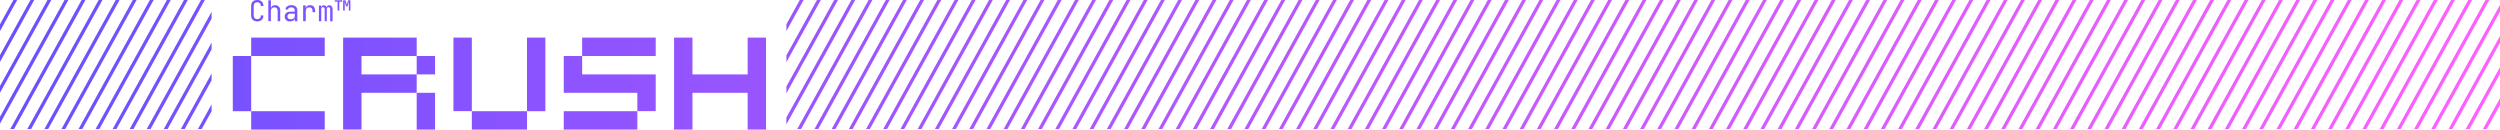
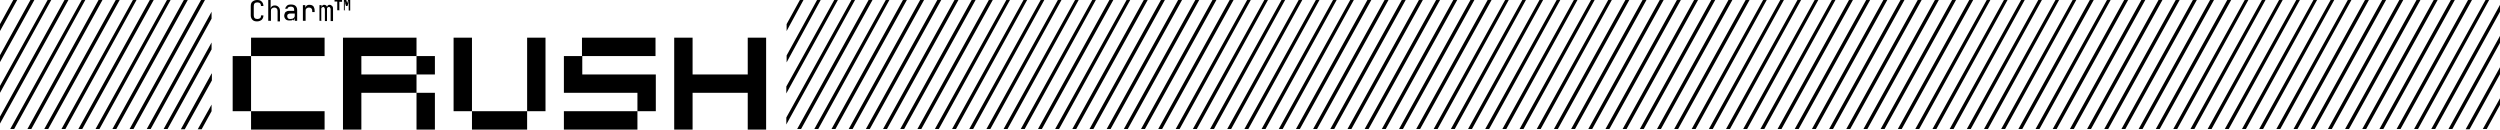
- <svg xmlns="http://www.w3.org/2000/svg" id="Layer_2" data-name="Layer 2" viewBox="0 0 829.47 42.99">
+ <svg xmlns="http://www.w3.org/2000/svg" id="Layer_2" version="1.1" viewBox="0 0 829.5 43">
  <defs>
    <style>
-       .cls-1 {
-         fill: url(#New_Gradient_Swatch_1);
+       .st0 {
+         fill: url(#linear-gradient) !important;
      }
    </style>
-     <linearGradient id="New_Gradient_Swatch_1" data-name="New Gradient Swatch 1" x1="0" y1="21.49" x2="829.47" y2="21.49" gradientUnits="userSpaceOnUse">
+     <linearGradient id="linear-gradient" x1="0" y1="22.5" x2="829.5" y2="22.5" gradientTransform="translate(0 44) scale(1 -1)" gradientUnits="userSpaceOnUse">
      <stop offset="0" stop-color="#6b50ff" />
-       <stop offset="1" stop-color="#ff60ff" />
+       <stop offset="1" stop-color="#ff6daa" />
    </linearGradient>
  </defs>
-   <g id="Header" data-name="Header">
-     <path class="cls-1" style="fill: url(#New_Gradient_Swatch_1);" d="M70.21,36.88l-3.29,5.95h-1.26l4.55-8.22v2.27ZM70.21,24.37l-10.21,18.46h1.26l8.95-16.19v-2.27ZM70.21,14.13l-15.87,28.69h1.26l14.61-26.42v-2.27ZM70.21,3.9l-21.53,38.93h1.26L70.21,6.17v-2.27ZM66.7,0l-23.68,42.83h1.26L67.96,0h-1.26ZM61.04,0l-23.68,42.83h1.26L62.3,0h-1.26ZM55.38,0l-23.68,42.83h1.26L56.64,0h-1.26ZM49.72,0l-23.68,42.83h1.26L50.98,0h-1.26ZM44.06,0l-23.68,42.83h1.26L45.32,0h-1.26ZM38.4,0L14.72,42.83h1.26L39.66,0h-1.26ZM32.74,0L9.06,42.83h1.26L34,0h-1.26ZM27.08,0L3.4,42.83h1.26L28.34,0h-1.26ZM21.42,0L0,38.74v2.27L22.68,0h-1.26ZM15.76,0L0,28.51v2.27L17.02,0h-1.26ZM10.1,0L0,18.27v2.27L11.36,0h-1.26ZM4.44,0L0,8.04v2.27L5.7,0h-1.26ZM350.97,0l-23.68,42.83h1.26L352.23,0h-1.26ZM356.68,0l-23.68,42.83h1.26L357.93,0h-1.26ZM362.38,0l-23.68,42.83h1.26L363.64,0h-1.26ZM368.09,0l-23.68,42.83h1.26L369.35,0h-1.26ZM373.8,0l-23.68,42.83h1.26L375.05,0h-1.26ZM379.5,0l-23.68,42.83h1.26L380.76,0h-1.26ZM385.21,0l-23.68,42.83h1.26L386.47,0h-1.26ZM390.92,0l-23.68,42.83h1.26L392.17,0h-1.26ZM396.63,0l-23.68,42.83h1.26L397.88,0h-1.26ZM402.33,0l-23.68,42.83h1.26L403.59,0h-1.26ZM408.04,0l-23.68,42.83h1.26L409.3,0h-1.26ZM413.75,0l-23.68,42.83h1.26L415,0h-1.26ZM419.45,0l-23.68,42.83h1.26L420.71,0h-1.26ZM425.16,0l-23.68,42.83h1.26L426.42,0h-1.26ZM430.87,0l-23.68,42.83h1.26L432.12,0h-1.26ZM436.57,0l-23.68,42.83h1.26L437.83,0h-1.26ZM442.28,0l-23.68,42.83h1.26L443.54,0h-1.26ZM447.99,0l-23.68,42.83h1.26L449.25,0h-1.26ZM453.69,0l-23.68,42.83h1.26L454.95,0h-1.26ZM459.4,0l-23.68,42.83h1.26L460.66,0h-1.26ZM465.11,0l-23.68,42.83h1.26L466.37,0h-1.26ZM470.82,0l-23.68,42.83h1.26L472.07,0h-1.26ZM476.52,0l-23.68,42.83h1.26L477.78,0h-1.26ZM482.23,0l-23.68,42.83h1.26L483.49,0h-1.26ZM487.94,0l-23.68,42.83h1.26L489.19,0h-1.26ZM493.64,0l-23.68,42.83h1.26L494.9,0h-1.26ZM499.35,0l-23.68,42.83h1.26L500.61,0h-1.26ZM505.06,0l-23.68,42.83h1.26L506.32,0h-1.26ZM510.77,0l-23.68,42.83h1.26L512.02,0h-1.26ZM516.47,0l-23.68,42.83h1.26L517.73,0h-1.26ZM522.18,0l-23.68,42.83h1.26L523.44,0h-1.26ZM527.89,0l-23.68,42.83h1.26L529.14,0h-1.26ZM533.59,0l-23.68,42.83h1.26L534.85,0h-1.26ZM539.3,0l-23.68,42.83h1.26L540.56,0h-1.26ZM545.01,0l-23.68,42.83h1.26L546.26,0h-1.26ZM550.71,0l-23.68,42.83h1.26L551.97,0h-1.26ZM556.42,0l-23.68,42.83h1.26L557.68,0h-1.26ZM562.13,0l-23.68,42.83h1.26L563.39,0h-1.26ZM567.84,0l-23.68,42.83h1.26L569.09,0h-1.26ZM573.54,0l-23.68,42.83h1.26L574.8,0h-1.26ZM579.25,0l-23.68,42.83h1.26L580.51,0h-1.26ZM584.96,0l-23.68,42.83h1.26L586.21,0h-1.26ZM590.66,0l-23.68,42.83h1.26L591.92,0h-1.26ZM596.37,0l-23.68,42.83h1.26L597.63,0h-1.26ZM602.08,0l-23.68,42.83h1.26L603.33,0h-1.26ZM607.78,0l-23.68,42.83h1.26L609.04,0h-1.26ZM613.49,0l-23.68,42.83h1.26L614.75,0h-1.26ZM619.2,0l-23.68,42.83h1.26L620.46,0h-1.26ZM624.91,0l-23.68,42.83h1.26L626.16,0h-1.26ZM630.61,0l-23.68,42.83h1.26L631.87,0h-1.26ZM636.32,0l-23.68,42.83h1.26L637.58,0h-1.26ZM642.03,0l-23.68,42.83h1.26L643.28,0h-1.26ZM647.73,0l-23.68,42.83h1.26L648.99,0h-1.26ZM653.44,0l-23.68,42.83h1.26L654.7,0h-1.26ZM659.15,0l-23.68,42.83h1.26L660.41,0h-1.26ZM664.86,0l-23.68,42.83h1.26L666.11,0h-1.26ZM670.56,0l-23.68,42.83h1.26L671.82,0h-1.26ZM676.27,0l-23.68,42.83h1.26L677.53,0h-1.26ZM681.98,0l-23.68,42.83h1.26L683.23,0h-1.26ZM687.68,0l-23.68,42.83h1.26L688.94,0h-1.26ZM693.39,0l-23.68,42.83h1.26L694.65,0h-1.26ZM699.1,0l-23.68,42.83h1.26L700.35,0h-1.26ZM704.8,0l-23.68,42.83h1.26L706.06,0h-1.26ZM710.51,0l-23.68,42.83h1.26L711.77,0h-1.26ZM716.22,0l-23.68,42.83h1.26L717.48,0h-1.26ZM721.93,0l-23.68,42.83h1.26L723.18,0h-1.26ZM727.63,0l-23.68,42.83h1.26L728.89,0h-1.26ZM733.34,0l-23.68,42.83h1.26L734.6,0h-1.26ZM739.05,0l-23.68,42.83h1.26L740.3,0h-1.26ZM744.75,0l-23.68,42.83h1.26L746.01,0h-1.26ZM750.46,0l-23.68,42.83h1.26L751.72,0h-1.26ZM756.17,0l-23.68,42.83h1.26L757.42,0h-1.26ZM761.87,0l-23.68,42.83h1.26L763.13,0h-1.26ZM767.58,0l-23.68,42.83h1.26L768.84,0h-1.26ZM773.29,0l-23.68,42.83h1.26L774.55,0h-1.26ZM779,0l-23.68,42.83h1.26L780.25,0h-1.26ZM784.7,0l-23.68,42.83h1.26L785.96,0h-1.26ZM790.41,0l-23.68,42.83h1.26L791.67,0h-1.26ZM796.12,0l-23.68,42.83h1.26L797.37,0h-1.26ZM801.82,0l-23.68,42.83h1.26L803.08,0h-1.26ZM807.53,0l-23.68,42.83h1.26L808.79,0h-1.26ZM813.24,0l-23.68,42.83h1.26L814.5,0h-1.26ZM818.94,0l-23.68,42.83h1.26L820.2,0h-1.26ZM824.65,0l-23.68,42.83h1.26L825.91,0h-1.26ZM829.47,1.62l-22.79,41.21h1.26l21.53-38.94V1.62ZM829.47,11.94l-17.08,30.89h1.26l15.82-28.62v-2.27ZM829.47,22.26l-11.37,20.57h1.26l10.12-18.3v-2.27ZM829.47,32.58l-5.67,10.25h1.26l4.41-7.97v-2.27ZM345.26,0l-23.68,42.83h1.26L346.52,0h-1.26ZM339.56,0l-23.68,42.83h1.26L340.81,0h-1.26ZM333.85,0l-23.68,42.83h1.26L335.1,0h-1.26ZM328.14,0l-23.68,42.83h1.26L329.4,0h-1.26ZM322.43,0l-23.68,42.83h1.26L323.69,0h-1.26ZM316.73,0l-23.68,42.83h1.26L317.98,0h-1.26ZM311.02,0l-23.68,42.83h1.26L312.28,0h-1.26ZM305.31,0l-23.68,42.83h1.26L306.57,0h-1.26ZM299.61,0l-23.68,42.83h1.26L300.86,0h-1.26ZM293.9,0l-23.68,42.83h1.26L295.15,0h-1.26ZM288.19,0l-23.68,42.83h1.26L289.45,0h-1.26ZM282.48,0l-21.57,39v2.27L283.74,0h-1.26ZM276.78,0l-15.86,28.68v2.27L278.03,0h-1.26ZM271.07,0l-10.15,18.36v2.27l11.41-20.63h-1.26ZM265.36,0l-4.44,8.04v2.27l5.7-10.31h-1.26ZM83.34,42.99v-6.1h24.41v6.1h-24.41ZM119.94,24.68h18.31v6.1h-18.31v12.2h-6.1V12.48h24.41v6.1h-18.31v6.1ZM138.25,42.99v-12.2h6.1v12.2h-6.1ZM83.34,12.48h24.41v6.1h-24.41v-6.1ZM77.24,18.58h6.1v18.31h-6.1v-18.31ZM138.25,18.58h6.1v6.1h-6.1v-6.1ZM193.15,12.48h24.41v6.1h-24.41v-6.1ZM187.05,18.58h6.1v6.1h24.41v12.2h-6.1v-6.1h-24.41v-12.2ZM156.55,36.89h18.31v6.1h-18.31v-6.1ZM254.16,12.48v30.51h-6.1v-12.2h-18.31v12.2h-6.1V12.48h6.1v12.2h18.31v-12.2h6.1ZM156.55,30.78v6.1h-6.1V12.48h6.1v18.31ZM187.05,36.89h24.41v6.1h-24.41v-6.1ZM174.85,12.48h6.1v24.41h-6.1V12.48ZM86.85,6.58c.37-.36.55-.84.55-1.46h-.85c0,.39-.1.69-.31.91-.21.21-.5.32-.87.32s-.67-.11-.88-.32c-.21-.21-.32-.51-.32-.91V1.99c0-.39.11-.69.32-.91s.5-.32.88-.32.66.11.87.32c.21.21.31.51.31.91h.85c0-.61-.18-1.1-.55-1.46-.37-.36-.86-.54-1.48-.54s-1.13.18-1.5.53c-.37.35-.55.84-.55,1.46v3.13c0,.62.18,1.11.55,1.46.37.35.87.53,1.5.53s1.11-.18,1.48-.54ZM89.87,7.02v-3.32c0-.4.1-.72.31-.94.21-.22.49-.33.84-.33s.61.11.81.32.3.51.3.91v3.37h.85v-3.51c0-.56-.15-1-.46-1.32-.31-.32-.73-.48-1.25-.48-.4,0-.72.1-.96.28-.24.19-.38.46-.43.81h0V.09h-.85v6.93h.85ZM97.31,6.84c.27-.19.43-.44.48-.76h.02v.95h.84v-3.59c0-.54-.17-.97-.51-1.27s-.82-.46-1.46-.46c-.58,0-1.05.13-1.4.4-.35.27-.54.61-.57,1.02h.85c.01-.21.12-.38.32-.5.2-.12.47-.18.8-.18.74,0,1.11.34,1.11,1.02v.41h-1.61c-.34,0-.63.07-.89.2-.26.14-.46.32-.61.56-.15.24-.22.52-.22.84,0,.49.16.88.47,1.18.32.3.74.45,1.28.45.45,0,.81-.09,1.08-.28ZM95.64,6.14c-.19-.17-.29-.4-.29-.69s.09-.5.26-.67.4-.25.68-.25h1.52v.73c0,.35-.12.62-.37.83-.25.2-.58.3-1,.3-.34,0-.61-.08-.8-.25ZM101.45,7.02v-3.32c0-.4.1-.71.29-.93.2-.22.48-.32.85-.32.74,0,1.11.38,1.11,1.14v.45h.85v-.45c0-.6-.15-1.06-.44-1.39-.29-.33-.71-.49-1.26-.49-.41,0-.73.1-.97.29-.24.2-.38.46-.43.8h-.02v-1h-.85v5.22h.85ZM106.59,7.02v-3.98c0-.21.05-.37.15-.49s.24-.18.42-.18.31.06.41.19c.1.12.15.29.15.5v3.98h.7v-3.98c0-.21.05-.37.15-.49s.24-.18.41-.18.32.06.42.19.15.29.15.5v3.98h.8v-3.97c0-.4-.1-.72-.3-.97s-.47-.38-.8-.38c-.24,0-.44.07-.59.2-.16.13-.25.31-.3.54h0c-.07-.23-.18-.41-.34-.54-.16-.13-.35-.2-.58-.2-.24,0-.44.07-.59.22-.16.15-.25.34-.28.57h-.02v-.69h-.74v5.22h.8ZM112.58,3.51V.57h.95V.09h-2.47v.47h.95v2.94h.57ZM114.38,3.51V1.41c0-.18,0-.36-.03-.56-.02-.2-.03-.35-.05-.47.04.13.08.27.12.43.04.16.08.27.09.32l.31.99h.48l.28-.98c.02-.06.05-.17.1-.33.04-.16.08-.31.12-.43-.01.12-.03.28-.04.47-.02.2-.02.38-.02.56v2.1h.52V.09h-.74l-.31.97c-.03.09-.06.2-.08.34-.02.14-.04.25-.05.34-.01-.09-.03-.2-.06-.34-.03-.14-.06-.25-.09-.34l-.32-.97h-.76v3.42h.52Z" />
+   <g id="Header_WIP_copy">
+     <path class="st0" d="M70.2,36.9l-3.3,6h-1.3l4.6-8.2v2.3ZM70.2,24.4l-10.2,18.5h1.3l9-16.2v-2.3ZM70.2,14.1l-15.9,28.7h1.3l14.6-26.4s0-2.3,0-2.3ZM70.2,3.9l-21.5,38.9h1.3L70.2,6.2v-2.3ZM66.7,0l-23.7,42.8h1.3L68,0h-1.3ZM61,0l-23.7,42.8h1.3L62.3,0h-1.3ZM55.4,0l-23.7,42.8h1.3L56.6,0h-1.3ZM49.7,0l-23.7,42.8h1.3L51,0h-1.3ZM44.1,0l-23.7,42.8h1.3L45.3,0h-1.3ZM38.4,0L14.7,42.8h1.3L39.7,0h-1.3ZM32.7,0L9.1,42.8h1.3L34,0h-1.3ZM27.1,0L3.4,42.8h1.3L28.3,0h-1.3ZM21.4,0L0,38.7v2.3L22.7,0h-1.3ZM15.8,0L0,28.5v2.3L17,0h-1.3ZM10.1,0L0,18.3v2.3L11.4,0s-1.3,0-1.3,0ZM4.4,0L0,8v2.3L5.7,0s-1.3,0-1.3,0ZM351,0l-23.7,42.8h1.3L352.2,0h-1.3ZM356.7,0l-23.7,42.8h1.3L357.9,0h-1.3,0ZM362.4,0l-23.7,42.8h1.3L363.6,0h-1.3ZM368.1,0l-23.7,42.8h1.3L369.4,0h-1.3ZM373.8,0l-23.7,42.8h1.3L375,0h-1.3,0ZM379.5,0l-23.7,42.8h1.3L380.8,0h-1.3ZM385.2,0l-23.7,42.8h1.3L386.5,0h-1.3ZM390.9,0l-23.7,42.8h1.3L392.2,0h-1.3,0ZM396.6,0l-23.7,42.8h1.3L397.9,0h-1.3,0ZM402.3,0l-23.7,42.8h1.3L403.6,0h-1.3ZM408,0l-23.7,42.8h1.3L409.3,0h-1.3,0ZM413.8,0l-23.7,42.8h1.3L415,0h-1.3,0ZM419.5,0l-23.7,42.8h1.3L420.7,0h-1.3,0ZM425.2,0l-23.7,42.8h1.3L426.4,0h-1.3ZM430.9,0l-23.7,42.8h1.3L432.1,0h-1.3,0ZM436.6,0l-23.7,42.8h1.3L437.8,0h-1.3,0ZM442.3,0l-23.7,42.8h1.3L443.5,0h-1.3ZM448,0l-23.7,42.8h1.3L449.2,0h-1.3ZM453.7,0l-23.7,42.8h1.3L455,0h-1.3ZM459.4,0l-23.7,42.8h1.3L460.7,0h-1.3ZM465.1,0l-23.7,42.8h1.3L466.4,0h-1.3ZM470.8,0l-23.7,42.8h1.3L472.1,0h-1.3,0ZM476.5,0l-23.7,42.8h1.3L477.8,0h-1.3ZM482.2,0l-23.7,42.8h1.3L483.5,0h-1.3,0ZM487.9,0l-23.7,42.8h1.3L489.2,0h-1.3,0ZM493.6,0l-23.7,42.8h1.3L494.9,0h-1.3,0ZM499.4,0l-23.7,42.8h1.3L500.6,0h-1.3,0ZM505.1,0l-23.7,42.8h1.3L506.3,0h-1.3ZM510.8,0l-23.7,42.8h1.3L512,0h-1.3,0ZM516.5,0l-23.7,42.8h1.3L517.7,0h-1.3ZM522.2,0l-23.7,42.8h1.3L523.4,0h-1.3ZM527.9,0l-23.7,42.8h1.3L529.1,0h-1.3,0ZM533.6,0l-23.7,42.8h1.3L534.8,0h-1.3,0ZM539.3,0l-23.7,42.8h1.3L540.6,0h-1.3ZM545,0l-23.7,42.8h1.3L546.3,0h-1.3,0ZM550.7,0l-23.7,42.8h1.3L552,0h-1.3,0ZM556.4,0l-23.7,42.8h1.3L557.7,0h-1.3ZM562.1,0l-23.7,42.8h1.3L563.4,0h-1.3ZM567.8,0l-23.7,42.8h1.3L569.1,0h-1.3,0ZM573.5,0l-23.7,42.8h1.3L574.8,0h-1.3ZM579.2,0l-23.7,42.8h1.3L580.5,0h-1.3ZM585,0l-23.7,42.8h1.3L586.2,0h-1.3,0ZM590.7,0l-23.7,42.8h1.3L591.9,0h-1.3ZM596.4,0l-23.7,42.8h1.3L597.6,0h-1.3ZM602.1,0l-23.7,42.8h1.3L603.3,0h-1.3,0ZM607.8,0l-23.7,42.8h1.3L609,0h-1.3,0ZM613.5,0l-23.7,42.8h1.3L614.8,0h-1.3ZM619.2,0l-23.7,42.8h1.3L620.5,0h-1.3ZM624.9,0l-23.7,42.8h1.3L626.2,0h-1.3,0ZM630.6,0l-23.7,42.8h1.3L631.9,0h-1.3ZM636.3,0l-23.7,42.8h1.3L637.6,0h-1.3ZM642,0l-23.7,42.8h1.3L643.3,0h-1.3,0ZM647.7,0l-23.7,42.8h1.3L649,0h-1.3ZM653.4,0l-23.7,42.8h1.3L654.7,0h-1.3ZM659.2,0l-23.7,42.8h1.3L660.4,0h-1.3,0ZM664.9,0l-23.7,42.8h1.3L666.1,0h-1.3,0ZM670.6,0l-23.7,42.8h1.3L671.8,0h-1.3ZM676.3,0l-23.7,42.8h1.3L677.5,0h-1.3ZM682,0l-23.7,42.8h1.3L683.2,0h-1.3,0ZM687.7,0l-23.7,42.8h1.3L688.9,0h-1.3ZM693.4,0l-23.7,42.8h1.3L694.7,0h-1.3ZM699.1,0l-23.7,42.8h1.3L700.3,0h-1.3,0ZM704.8,0l-23.7,42.8h1.3L706.1,0h-1.3ZM710.5,0l-23.7,42.8h1.3L711.8,0h-1.3ZM716.2,0l-23.7,42.8h1.3L717.5,0h-1.3ZM721.9,0l-23.7,42.8h1.3L723.2,0h-1.3,0ZM727.6,0l-23.7,42.8h1.3L728.9,0h-1.3ZM733.3,0l-23.7,42.8h1.3L734.6,0h-1.3,0ZM739,0l-23.7,42.8h1.3L740.3,0h-1.3,0ZM744.8,0l-23.7,42.8h1.3L746,0h-1.3ZM750.5,0l-23.7,42.8h1.3L751.7,0h-1.3,0ZM756.2,0l-23.7,42.8h1.3L757.4,0h-1.3,0ZM761.9,0l-23.7,42.8h1.3L763.1,0h-1.3ZM767.6,0l-23.7,42.8h1.3L768.8,0h-1.3ZM773.3,0l-23.7,42.8h1.3L774.5,0h-1.3ZM779,0l-23.7,42.8h1.3L780.2,0h-1.3,0ZM784.7,0l-23.7,42.8h1.3L786,0h-1.3ZM790.4,0l-23.7,42.8h1.3L791.7,0h-1.3ZM796.1,0l-23.7,42.8h1.3L797.4,0h-1.3,0ZM801.8,0l-23.7,42.8h1.3L803.1,0h-1.3ZM807.5,0l-23.7,42.8h1.3L808.8,0h-1.3,0ZM813.2,0l-23.7,42.8h1.3L814.5,0h-1.3ZM818.9,0l-23.7,42.8h1.3L820.2,0h-1.3ZM824.7,0l-23.7,42.8h1.3L825.9,0h-1.3,0ZM829.5,1.6l-22.8,41.2h1.3l21.5-38.9V1.6h0ZM829.5,11.9l-17.1,30.9h1.3l15.8-28.6s0-2.3,0-2.3ZM829.5,22.3l-11.4,20.6h1.3l10.1-18.3v-2.3h0ZM829.5,32.6l-5.7,10.2h1.3l4.4-8v-2.3h0ZM345.3,0l-23.7,42.8h1.3L346.5,0h-1.3,0ZM339.6,0l-23.7,42.8h1.3L340.8,0h-1.3,0ZM333.9,0l-23.7,42.8h1.3L335.1,0h-1.3,0ZM328.1,0l-23.7,42.8h1.3L329.4,0h-1.3,0ZM322.4,0l-23.7,42.8h1.3L323.7,0h-1.3ZM316.7,0l-23.7,42.8h1.3L318,0h-1.3,0ZM311,0l-23.7,42.8h1.3L312.3,0h-1.3ZM305.3,0l-23.7,42.8h1.3L306.6,0h-1.3ZM299.6,0l-23.7,42.8h1.3L300.9,0h-1.3,0ZM293.9,0l-23.7,42.8h1.3L295.1,0h-1.3,0ZM288.2,0l-23.7,42.8h1.3L289.5,0h-1.3ZM282.5,0l-21.6,39v2.3L283.7,0h-1.3,0ZM276.8,0l-15.9,28.7v2.3L278,0h-1.3,0ZM271.1,0l-10.1,18.4v2.3L272.3,0s-1.3,0-1.3,0ZM265.4,0l-4.4,8v2.3L266.6,0s-1.3,0-1.3,0ZM83.3,43v-6.1h24.4v6.1h-24.4ZM119.9,24.7h18.3v6.1h-18.3v12.2h-6.1V12.5h24.4v6.1h-18.3v6.1ZM138.2,43v-12.2h6.1v12.2h-6.1ZM83.3,12.5h24.4v6.1h-24.4v-6.1ZM77.2,18.6h6.1v18.3h-6.1v-18.3ZM138.2,18.6h6.1v6.1h-6.1v-6.1ZM193.1,12.5h24.4v6.1h-24.4v-6.1ZM187.1,18.6h6.1v6.1h24.4v12.2h-6.1v-6.1h-24.4v-12.2ZM156.6,36.9h18.3v6.1h-18.3v-6.1ZM254.2,12.5v30.5h-6.1v-12.2h-18.3v12.2h-6.1V12.5h6.1v12.2h18.3v-12.2s6.1,0,6.1,0ZM156.6,30.8v6.1h-6.1V12.5h6.1v18.3h0ZM187.1,36.9h24.4v6.1h-24.4v-6.1ZM174.9,12.5h6.1v24.4h-6.1V12.5ZM86.8,6.6c.4-.4.6-.8.6-1.5h-.8c0,.4,0,.7-.3.9-.2.2-.5.3-.9.3s-.7-.1-.9-.3-.3-.5-.3-.9V2c0-.4.1-.7.3-.9s.5-.3.9-.3.7.1.9.3c.2.2.3.5.3.9h.8c0-.6-.2-1.1-.6-1.5s-.9-.5-1.5-.5-1.1.2-1.5.5-.6.8-.6,1.5v3.1c0,.6.2,1.1.6,1.5s.9.5,1.5.5,1.1-.2,1.5-.5h0ZM89.9,7v-3.3c0-.4,0-.7.3-.9s.5-.3.8-.3.6.1.8.3.3.5.3.9v3.4h.8v-3.5c0-.6-.2-1-.5-1.3s-.7-.5-1.2-.5-.7.1-1,.3c-.2.2-.4.5-.4.8h0V0h-.8v6.9h.8,0ZM97.3,6.8c.3-.2.4-.4.5-.8h0v.9h.8v-3.6c0-.5-.2-1-.5-1.3s-.8-.5-1.5-.5-1.1.1-1.4.4c-.3.3-.5.6-.6,1h.8c0-.2.1-.4.3-.5.2-.1.5-.2.8-.2.7,0,1.1.3,1.1,1v.4h-1.6c-.3,0-.6,0-.9.2-.3.1-.5.3-.6.6s-.2.5-.2.8c0,.5.2.9.5,1.2.3.3.7.4,1.3.4s.8,0,1.1-.3h0ZM95.6,6.1c-.2-.2-.3-.4-.3-.7s0-.5.3-.7.4-.2.7-.2h1.5v.7c0,.3-.1.6-.4.8-.2.2-.6.3-1,.3s-.6,0-.8-.2ZM101.4,7v-3.3c0-.4,0-.7.3-.9.2-.2.5-.3.8-.3.7,0,1.1.4,1.1,1.1v.4h.8v-.5c0-.6-.2-1.1-.4-1.4-.3-.3-.7-.5-1.3-.5s-.7.1-1,.3c-.2.2-.4.5-.4.8h0v-1h-.8v5.2h.9ZM106.6,7v-4c0-.2,0-.4.2-.5s.2-.2.4-.2.3,0,.4.2c0,.1.2.3.2.5v4h.7v-4c0-.2,0-.4.2-.5s.2-.2.4-.2.3,0,.4.2.2.3.2.5v4h.8v-4c0-.4,0-.7-.3-1s-.5-.4-.8-.4-.4,0-.6.2c-.2.1-.2.3-.3.5h0c0-.2-.2-.4-.3-.5-.2-.1-.3-.2-.6-.2s-.4,0-.6.2c-.2.2-.2.3-.3.6h0v-.7h-.7v5.2h.8,0ZM112.6,3.5V.6h.9V0h-2.5v.5h.9v2.9h.6ZM114.4,3.5V1.4c0-.2,0-.4,0-.6,0-.2,0-.3,0-.5,0,.1,0,.3.1.4s0,.3,0,.3l.3,1h.5l.3-1c0,0,0-.2,0-.3,0-.2,0-.3.1-.4,0,.1,0,.3,0,.5,0,.2,0,.4,0,.6v2.1h.5V0h-.7l-.3,1c0,0,0,.2,0,.3,0,.1,0,.2,0,.3,0,0,0-.2,0-.3s0-.2,0-.3l-.3-1h-.8v3.4h.5Z" />
  </g>
</svg>
